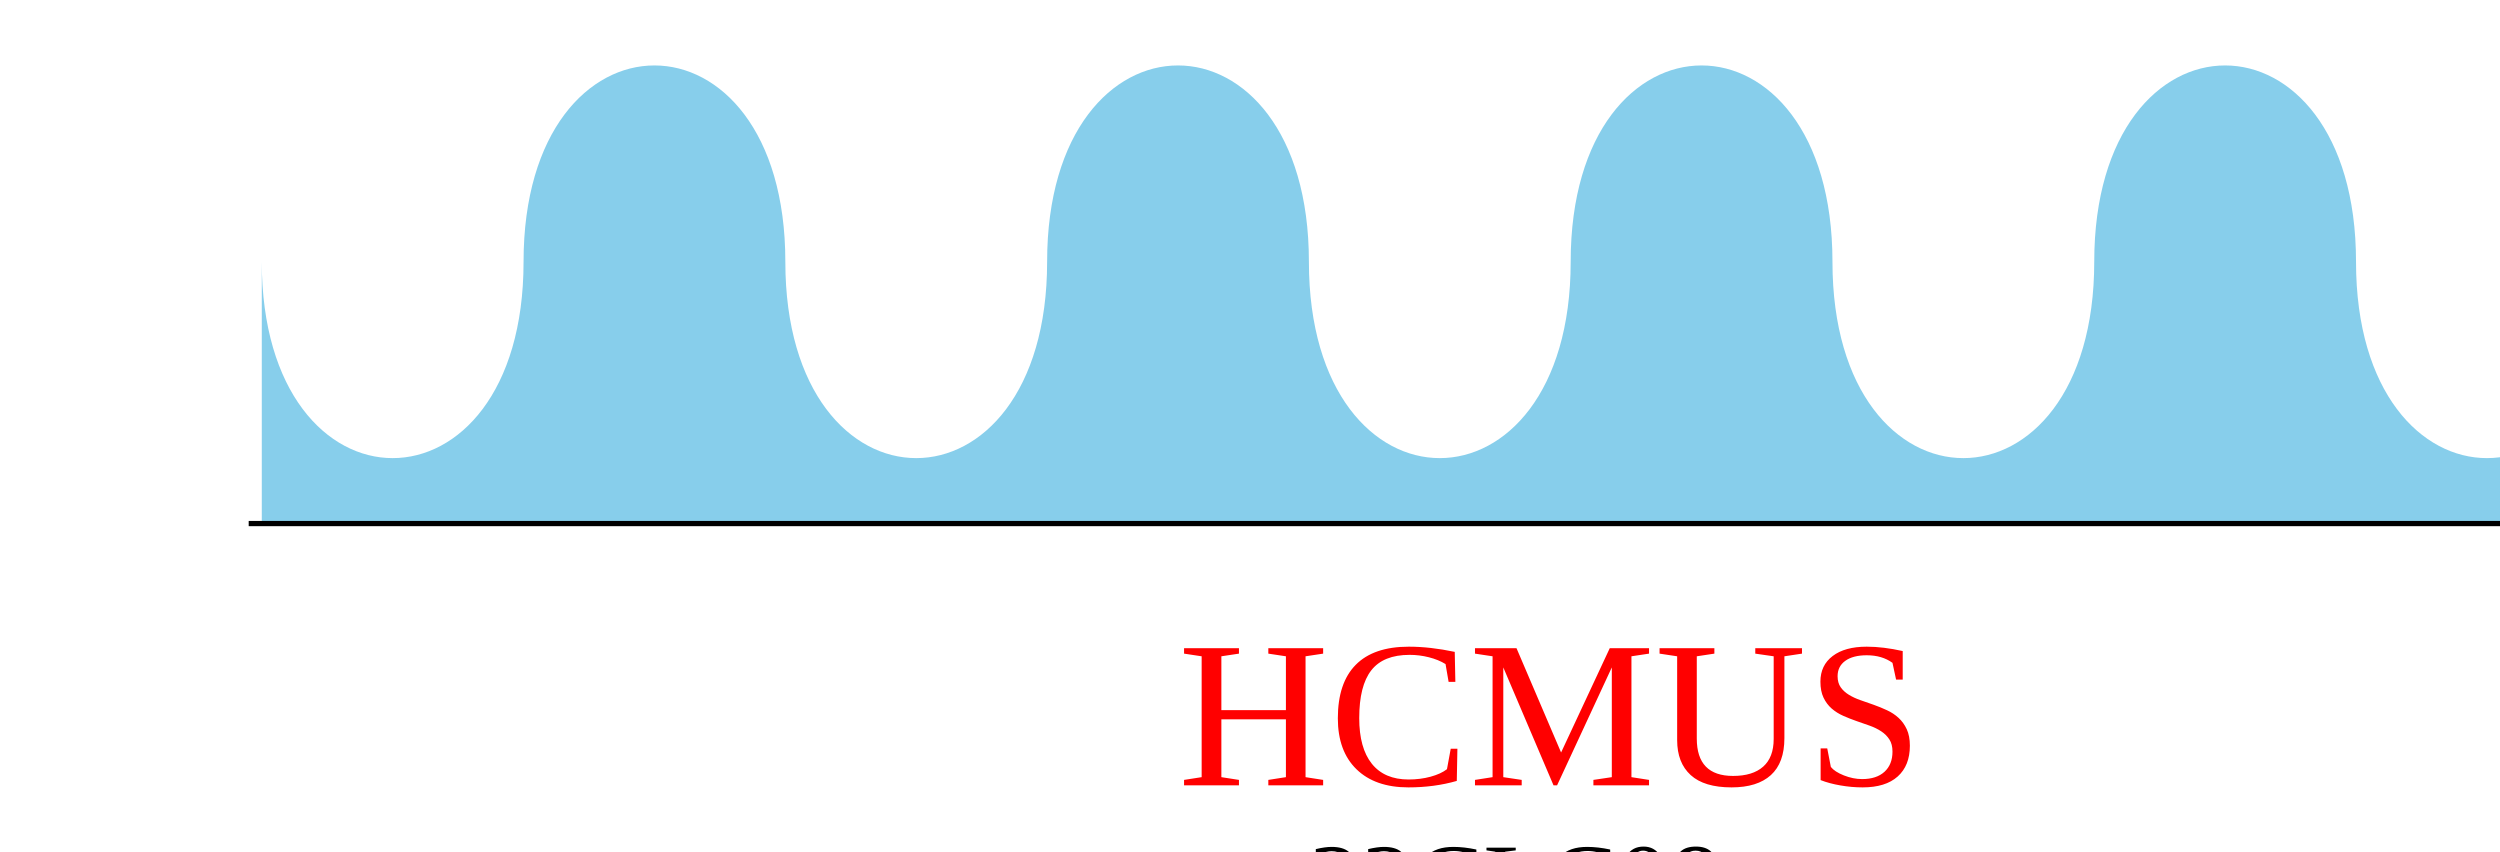
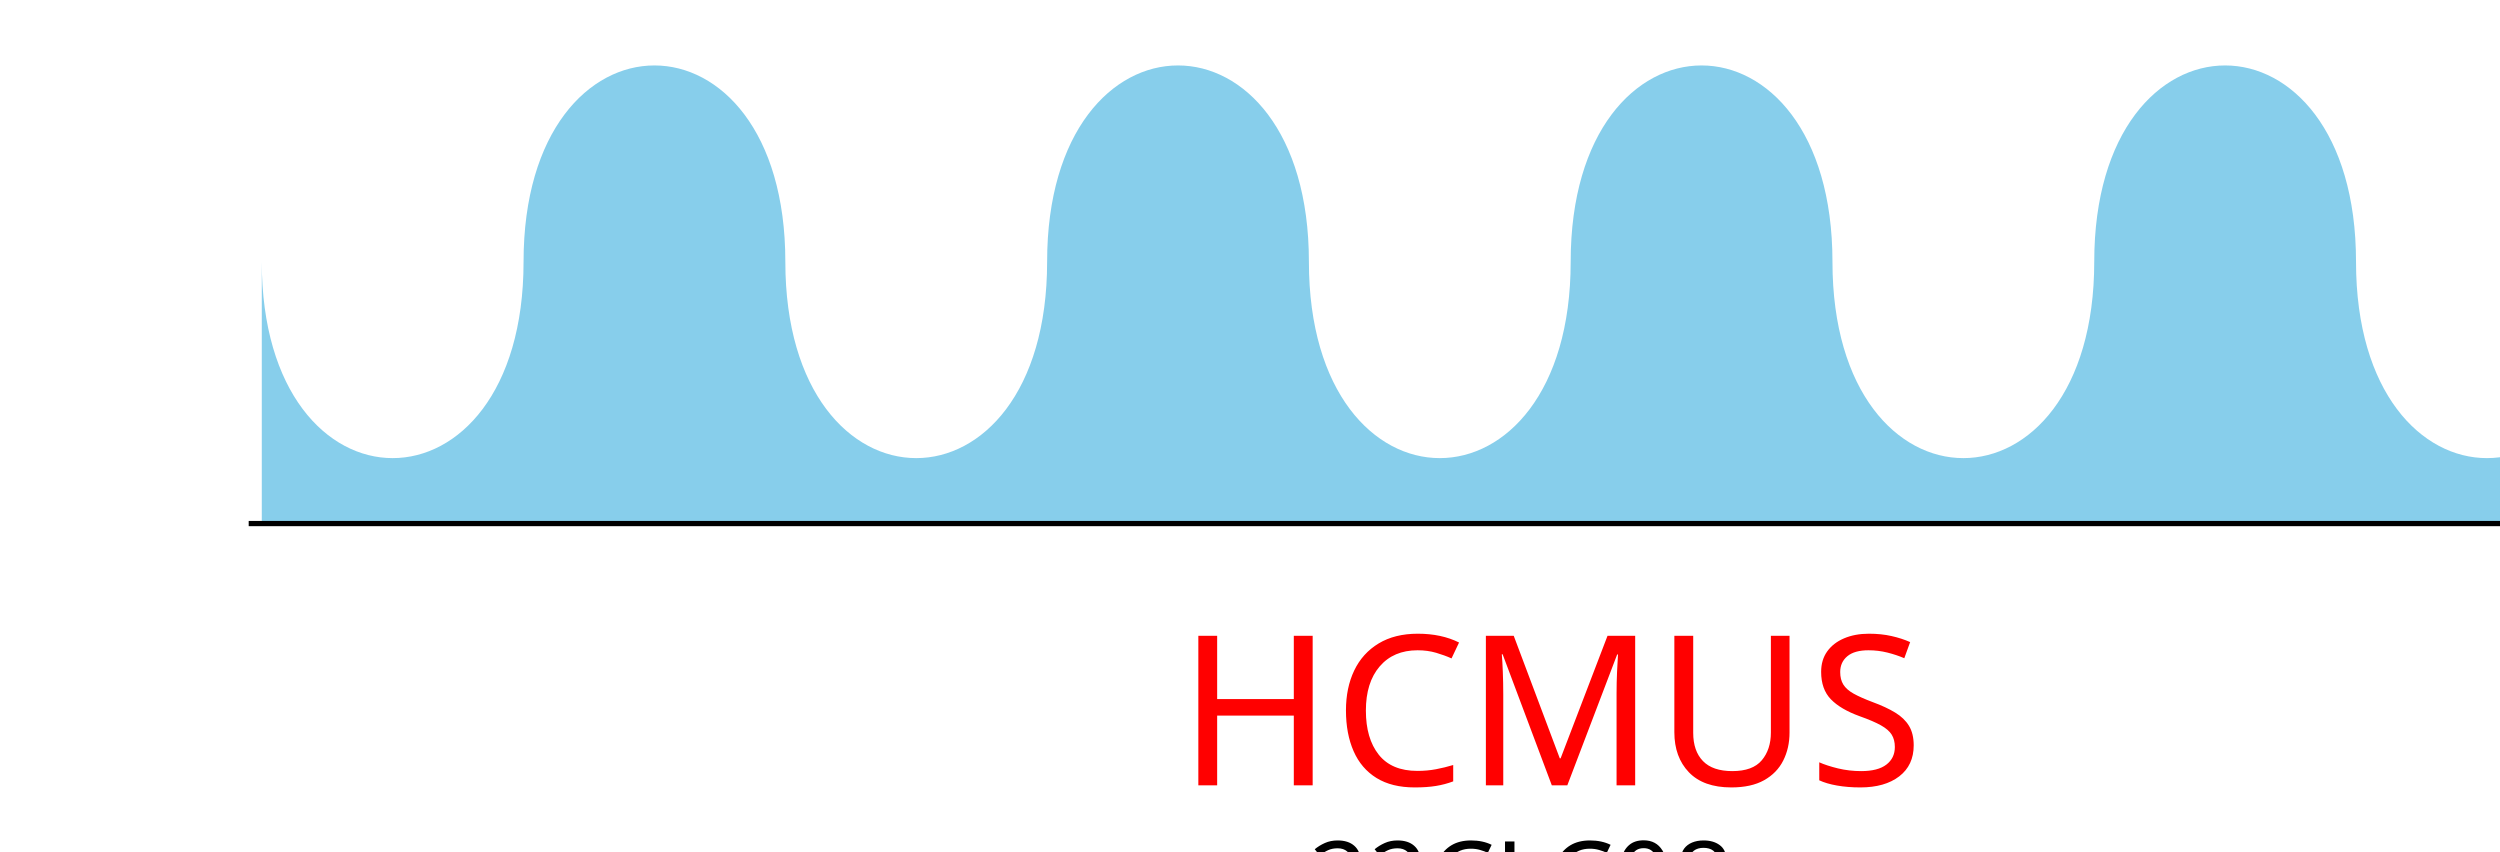
<svg xmlns="http://www.w3.org/2000/svg">
  <g transform="translate(50, 50)">
    <path d="M50,50 C50,150 150,150 150,50 C150,-50 250,-50 250,50 C250,150 350,150 350,50 C350,-50 450,-50 450,50 C450,150 550,150 550,50 C550,-50 650,-50 650,50 C650,150 750,150 750,50 C750,-50 850,-50 850,50 C850,150 950,150 950,50 L950,150 L50,150 Z" fill="skyblue" />
    <line x1="45" y1="150" x2="1000" y2="150" stroke="black" stroke-width="2" />
-     <text x="400" y="250" font-family="Times New Roman" font-size="80" fill="red">HCMUS</text>
-     <text x="450" y="300" font-family="Times New Roman" font-size="40" fill="black">22CLC08</text>
+     <text x="400" y="250" font-family="Time New Romand" font-size="80" fill="red">HCMUS</text>
+     <text x="450" y="300" font-family="Times New Romand" font-size="40" fill="black">22CLC08</text>
  </g>
</svg>
